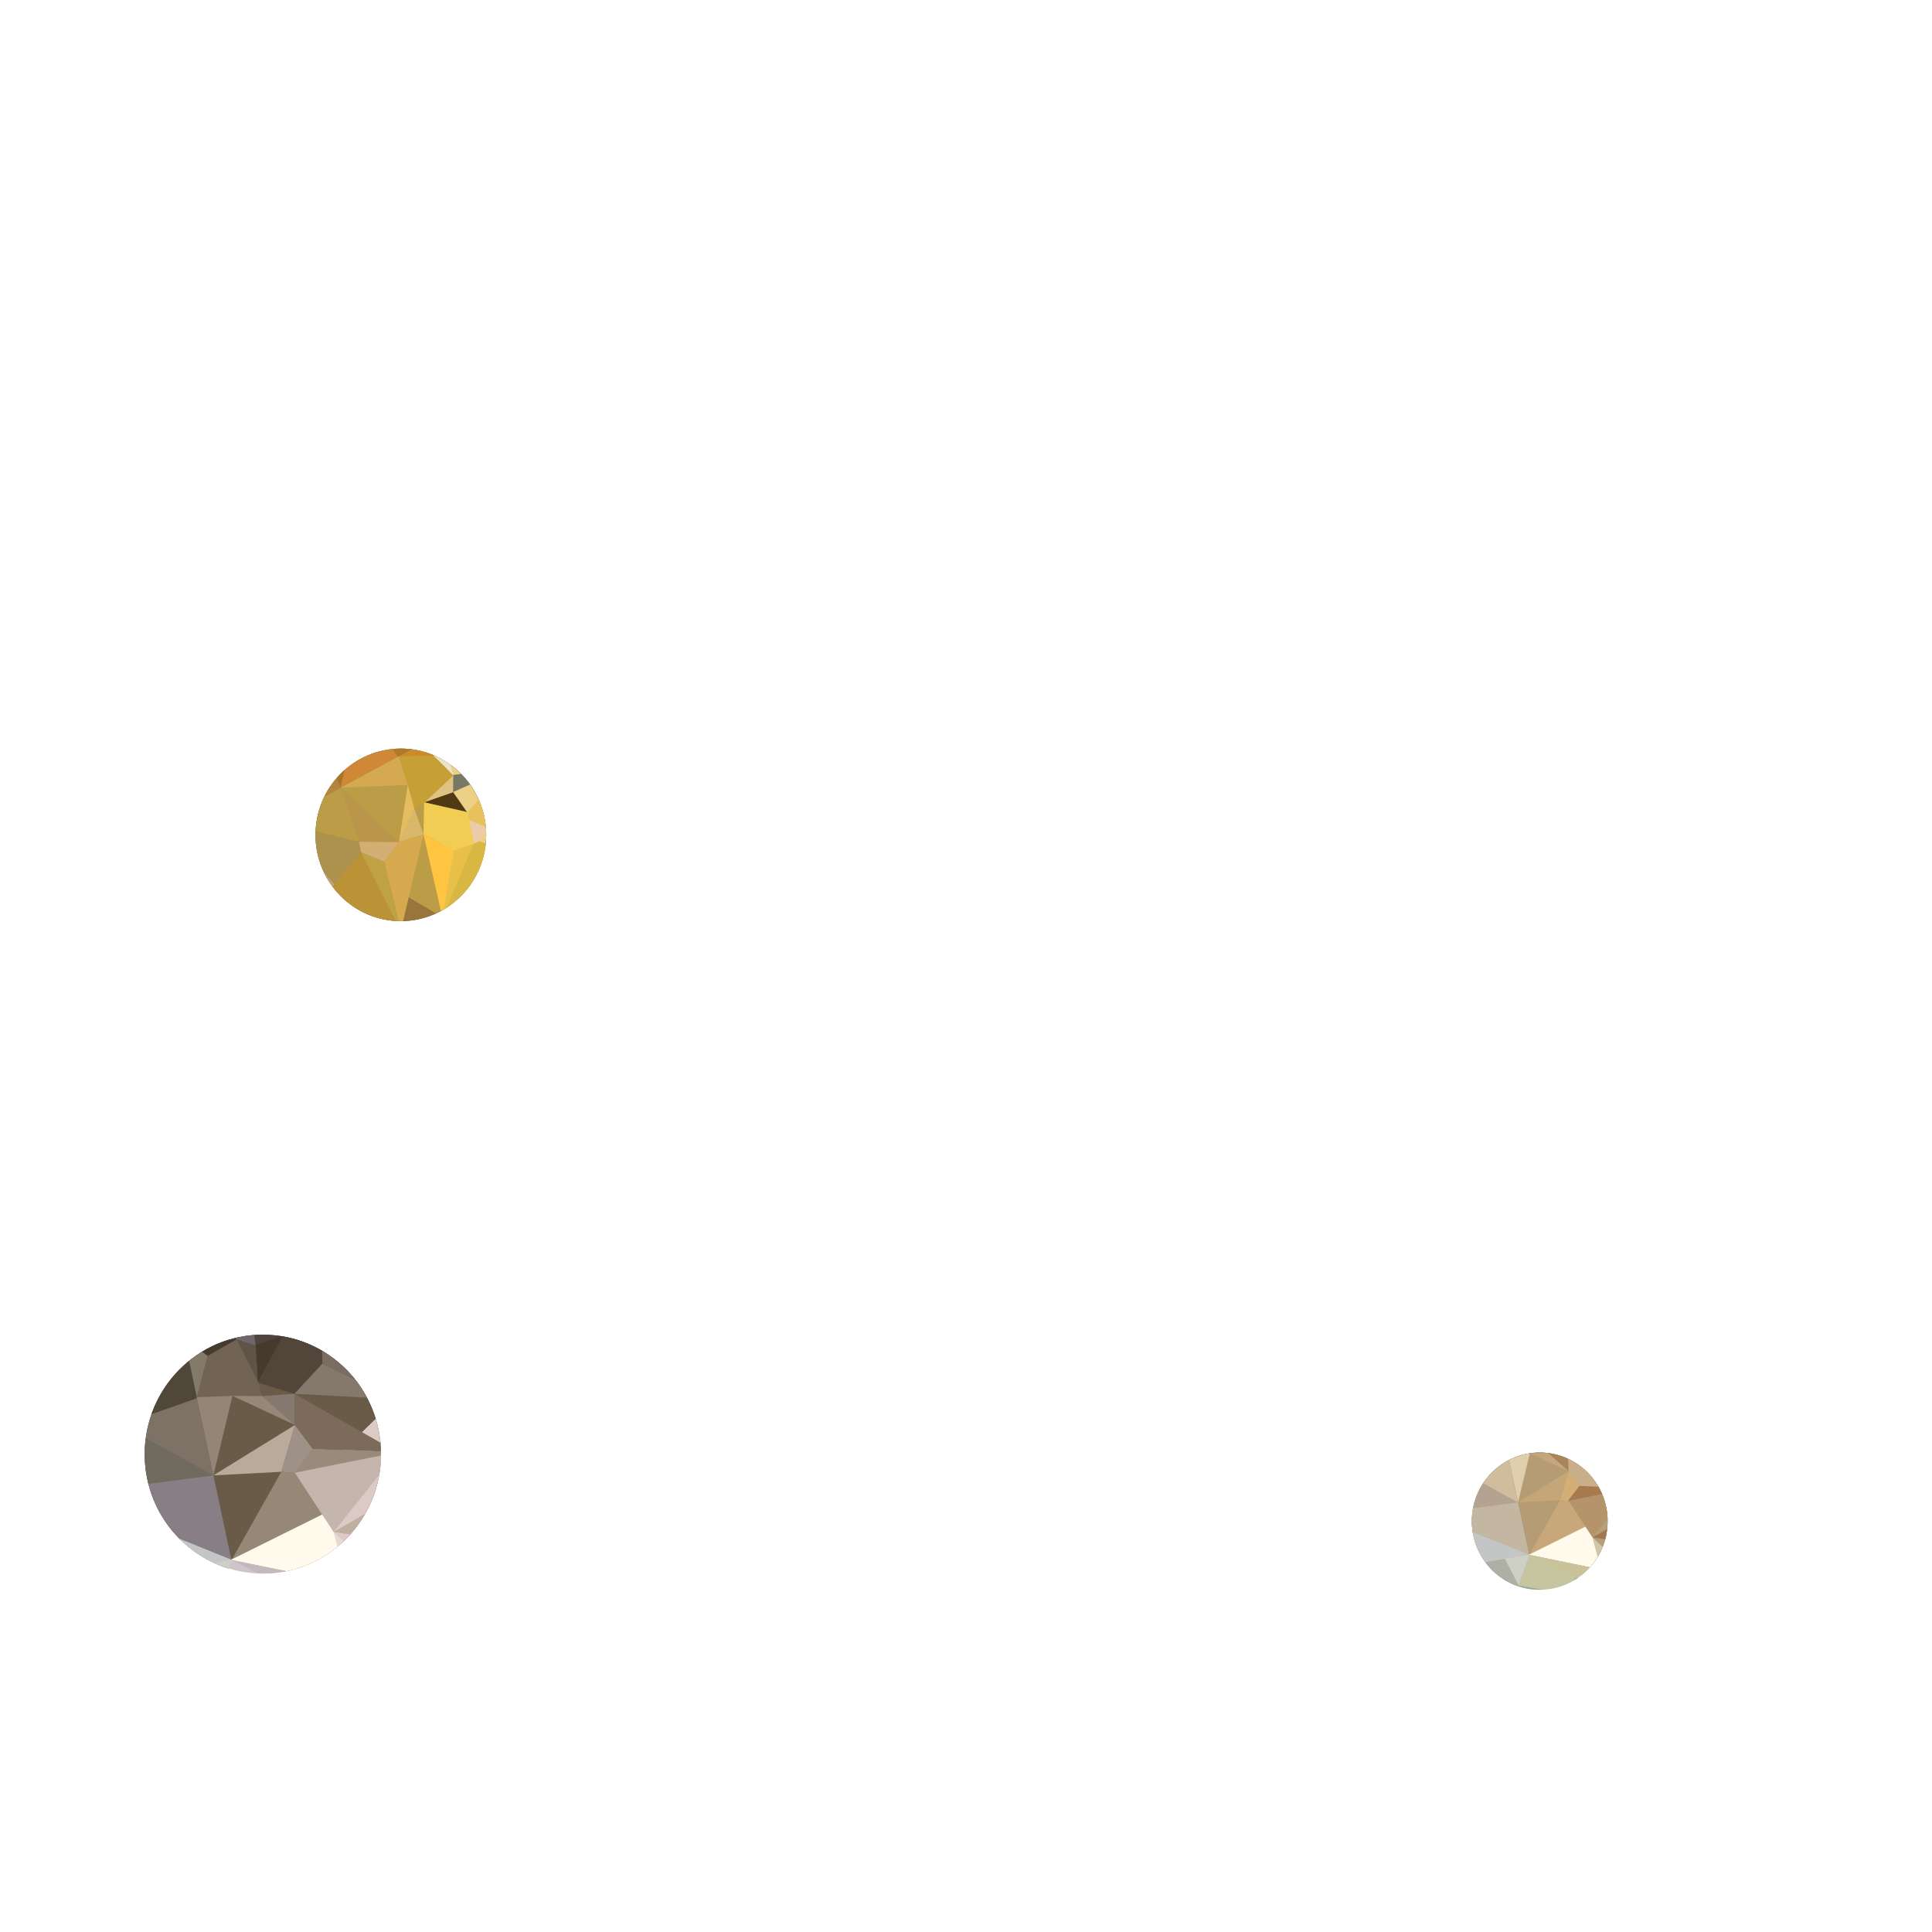
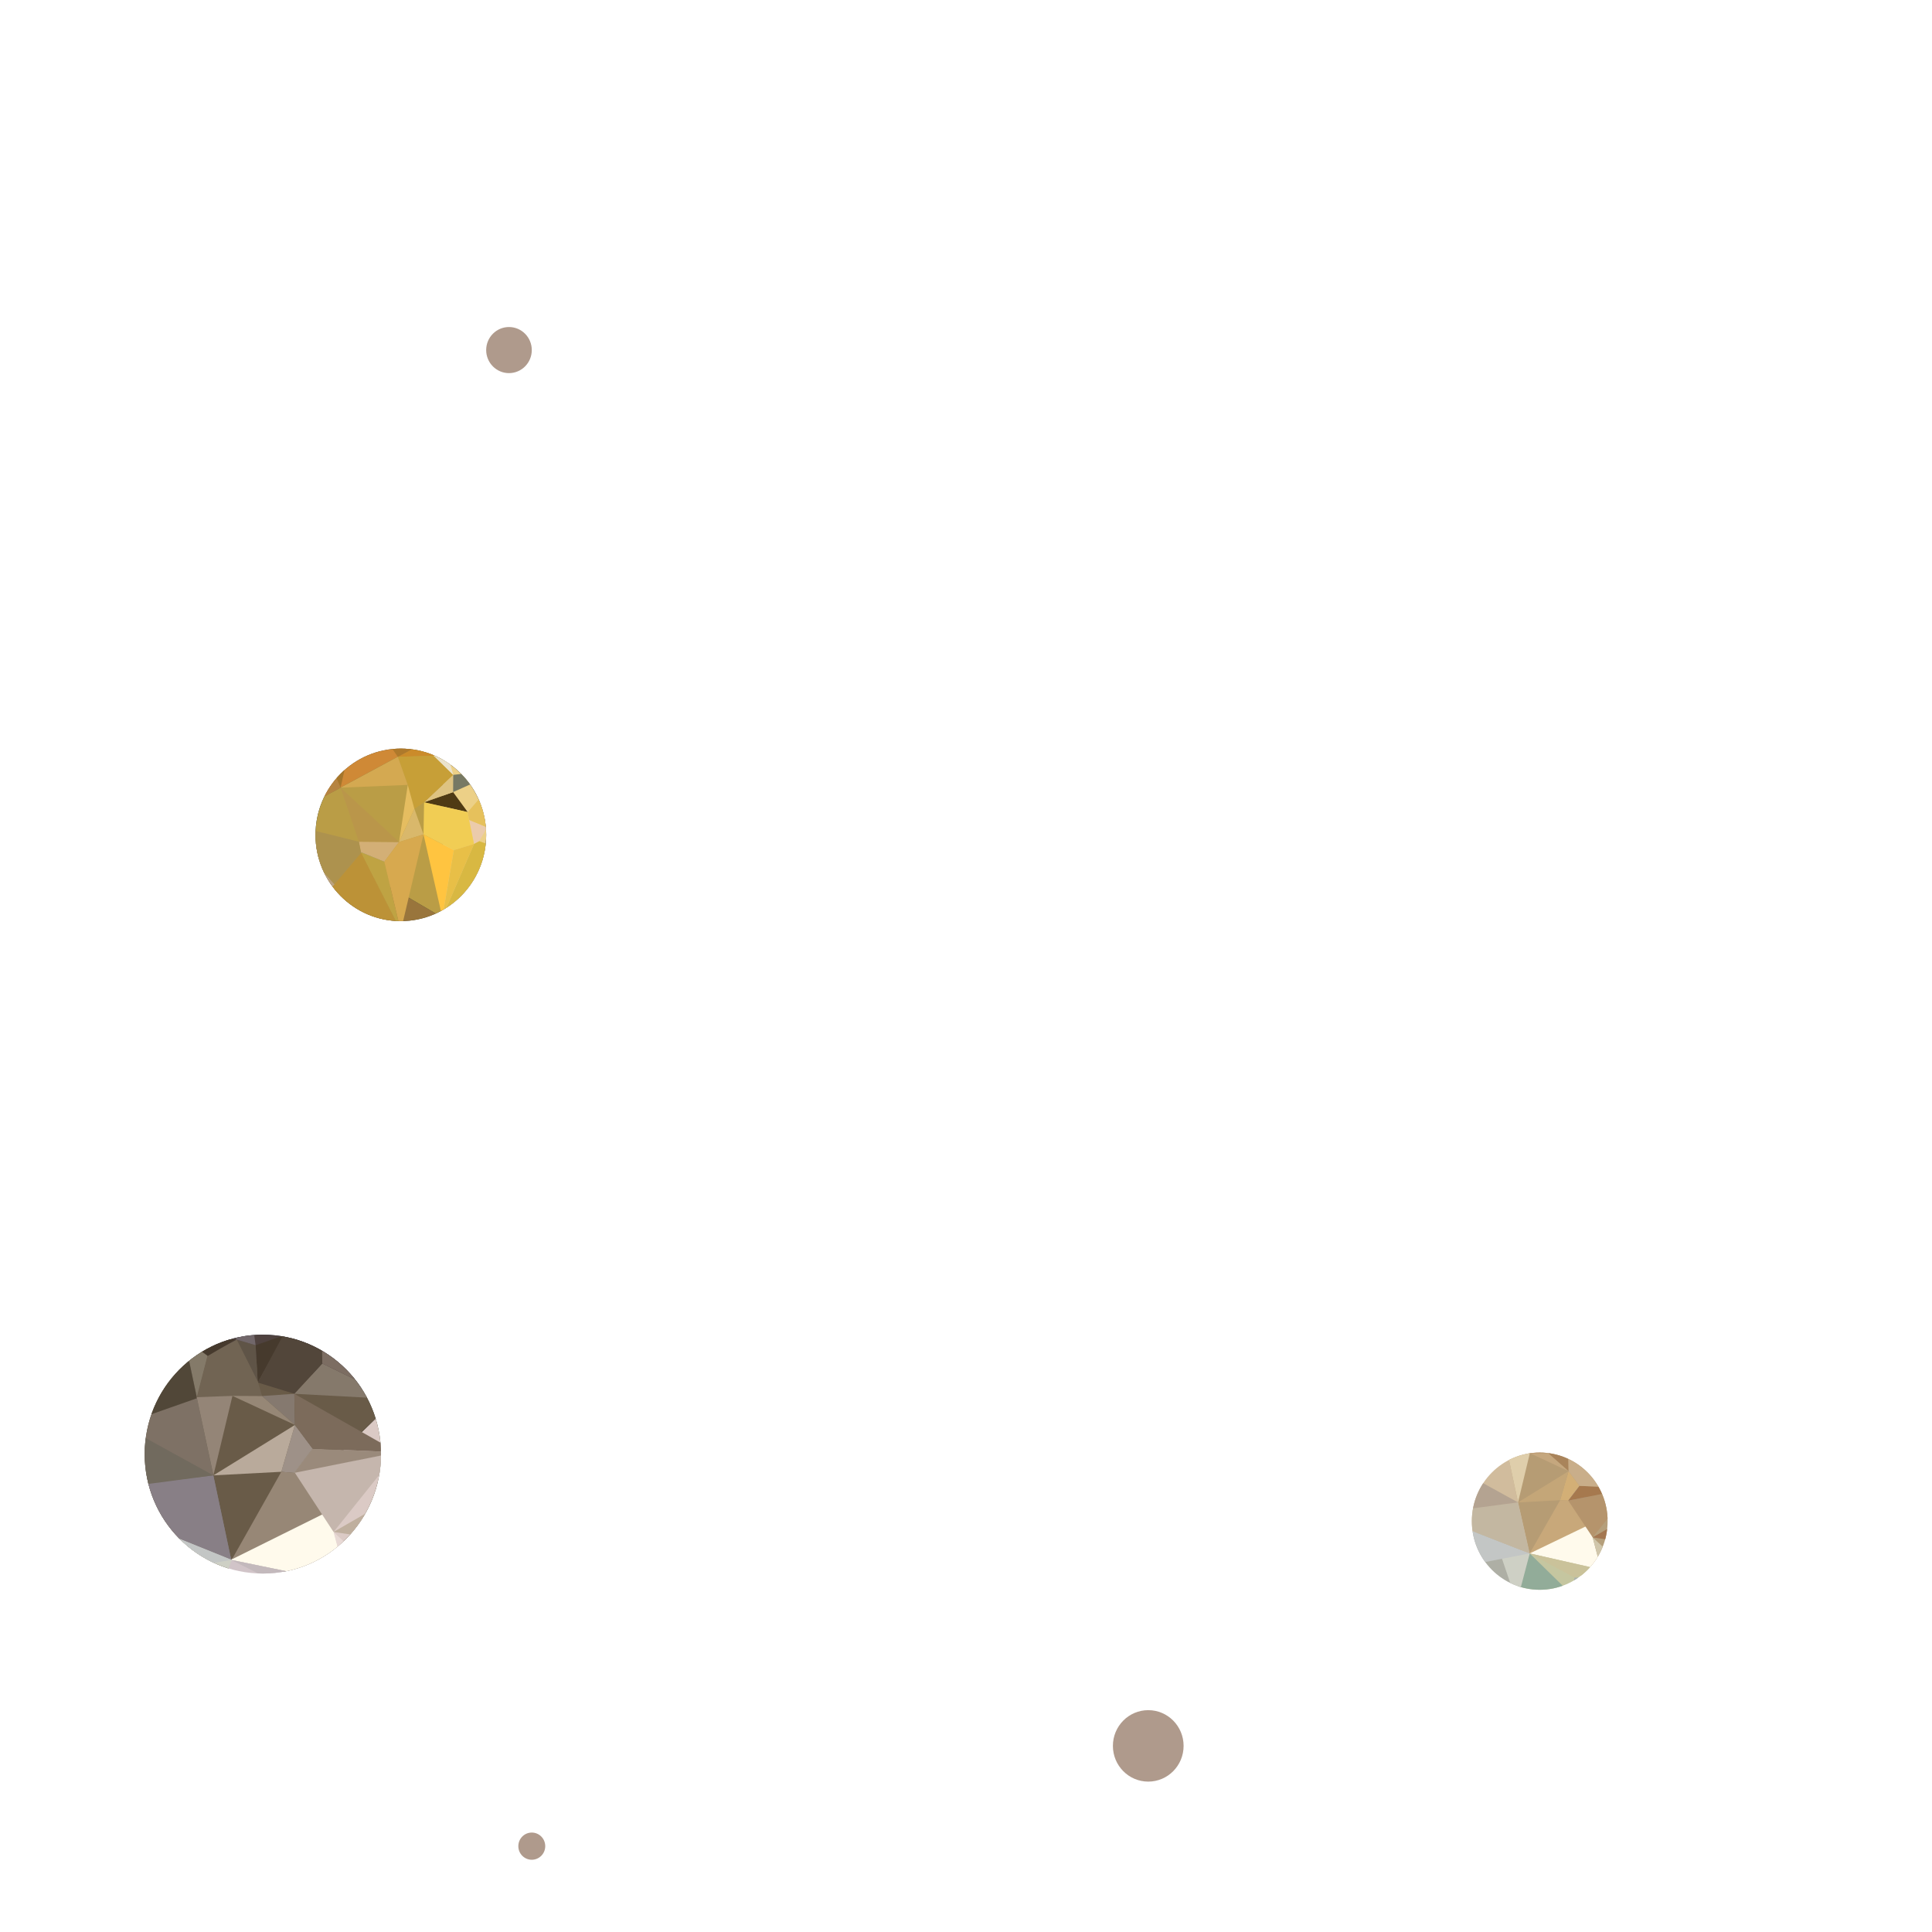
<svg xmlns="http://www.w3.org/2000/svg" xmlns:xlink="http://www.w3.org/1999/xlink" version="1.1" id="Layer_1" x="0px" y="0px" width="1500px" height="1500px" viewBox="0 0 1500 1500" enable-background="new 0 0 1500 1500" xml:space="preserve">
  <g id="Jupiter">
    <g id="FG_1_">
      <g>
        <defs>
          <ellipse id="SVGID_1_" cx="311.215" cy="648.184" rx="66.253" ry="66.957" />
        </defs>
        <clipPath id="SVGID_2_">
          <use xlink:href="#SVGID_1_" overflow="visible" />
        </clipPath>
+         <ellipse clip-path="url(#SVGID_2_)" fill="#E5BD60" cx="311.215" cy="648.184" rx="65.428" ry="66.124" />
        <polygon clip-path="url(#SVGID_2_)" fill="#46442D" points="215.291,637.928 226.736,523.319 342.942,569.277    " />
        <polygon clip-path="url(#SVGID_2_)" fill="#6B6331" points="158.083,634.434 215.291,637.928 226.736,523.319    " />
        <path clip-path="url(#SVGID_2_)" fill="#47452B" d="M223.693,752.561" />
        <polygon clip-path="url(#SVGID_2_)" fill="#47452B" points="215.291,637.928 342.815,712.555 223.693,752.561    " />
        <polygon clip-path="url(#SVGID_2_)" fill="#26322C" points="342.815,712.555 215.291,637.928 342.942,569.277    " />
        <polygon clip-path="url(#SVGID_2_)" fill="#26322C" points="223.693,752.561 348.444,755.542 342.815,712.555    " />
        <line clip-path="url(#SVGID_2_)" fill="#736D2E" x1="158.083" y1="634.434" x2="215.291" y2="637.928" />
        <polygon clip-path="url(#SVGID_2_)" fill="#292F32" points="226.736,523.319 376.436,533.777 342.942,569.277    " />
        <path clip-path="url(#SVGID_2_)" fill="#0B132D" d="M361.251,703.98" />
        <polygon clip-path="url(#SVGID_2_)" fill="#0B132D" points="348.444,755.542 342.815,712.555 421.421,639.275    " />
        <g clip-path="url(#SVGID_2_)">
          <g>
            <path fill="#0B132D" d="M383.663,622.983c0.858,0,2.002-1.303,0.696-1.303C383.501,621.681,382.356,622.983,383.663,622.983       L383.663,622.983z" />
          </g>
        </g>
        <polygon clip-path="url(#SVGID_2_)" fill="#0D1225" points="342.815,712.555 342.942,569.277 421.421,639.275    " />
        <polygon clip-path="url(#SVGID_2_)" fill="#0D1321" points="342.942,569.277 376.436,533.777 421.421,639.275    " />
        <line clip-path="url(#SVGID_2_)" fill="#8E8239" x1="219.391" y1="692.506" x2="223.867" y2="752.656" />
        <polygon clip-path="url(#SVGID_2_)" fill="#CF8936" points="215.91,637.619 227.354,523.005 343.561,568.964    " />
        <polygon clip-path="url(#SVGID_2_)" fill="#634E1F" points="158.707,634.124 215.91,637.619 227.354,523.005    " />
        <path clip-path="url(#SVGID_2_)" fill="#47452B" d="M224.316,752.251" />
        <polygon clip-path="url(#SVGID_2_)" fill="#99753C" points="215.91,637.619 343.434,712.244 224.316,752.251    " />
        <path clip-path="url(#SVGID_2_)" fill="#26322C" d="M343.561,568.964" />
        <polygon clip-path="url(#SVGID_2_)" fill="#BA9D46" points="343.434,712.244 215.91,637.619 343.561,568.964    " />
-         <polygon clip-path="url(#SVGID_2_)" fill="#AE7B3F" points="224.316,752.251 349.063,755.229 343.434,712.244    " />
+         <polygon clip-path="url(#SVGID_2_)" fill="#AE7B3F" points="224.316,752.251 349.062,755.229 343.434,712.244    " />
        <polygon clip-path="url(#SVGID_2_)" fill="#8F703E" points="224.316,752.251 190.032,698.938 158.707,634.124 215.91,637.619         " />
        <polygon clip-path="url(#SVGID_2_)" fill="#5D431B" points="227.354,523.005 298.692,507.807 377.054,533.467 343.561,568.964         " />
        <path clip-path="url(#SVGID_2_)" fill="#0B132D" d="M361.869,703.669" />
        <polygon clip-path="url(#SVGID_2_)" fill="#E1BE62" points="348.444,755.542 342.815,712.555 421.421,639.275    " />
        <g clip-path="url(#SVGID_2_)">
          <g>
            <path fill="#0B132D" d="M384.279,622.672c0.858,0,2.002-1.303,0.696-1.303C384.117,621.37,382.973,622.672,384.279,622.672       L384.279,622.672z" />
          </g>
        </g>
        <polygon clip-path="url(#SVGID_2_)" fill="#ECD087" points="343.434,712.244 343.561,568.964 375.331,587.382 392.406,596.778      422.039,638.96    " />
        <polygon clip-path="url(#SVGID_2_)" fill="#E1A03E" points="342.781,568.665 377.054,533.467 423.02,640.408 391.967,596.866      375.159,588.062    " />
        <line clip-path="url(#SVGID_2_)" fill="#8E8239" x1="220.009" y1="692.192" x2="224.483" y2="752.347" />
        <polygon clip-path="url(#SVGID_2_)" fill="#7B4E21" points="348.816,755.582 284.402,765.828 285.438,731.563    " />
        <polygon clip-path="url(#SVGID_2_)" fill="#926F2D" points="284.402,765.828 223.56,752.426 285.98,731.484    " />
        <polygon clip-path="url(#SVGID_2_)" fill="#8F682C" points="298.692,507.807 342.61,568.893 377.134,533.401    " />
        <polygon clip-path="url(#SVGID_2_)" fill="#FFC440" points="343.413,712.171 328.819,647.836 352.365,660.004    " />
        <polygon clip-path="url(#SVGID_2_)" fill="#BCA381" points="221.584,714.804 283.94,677.32 215.71,637.605    " />
        <polygon clip-path="url(#SVGID_2_)" fill="#9D6327" points="223.56,752.426 221.584,714.804 250.945,696.878    " />
        <g clip-path="url(#SVGID_2_)">
          <g>
            <path fill="#5B622B" d="M261.213,684.54c0.595,0,2.098-0.902,0.804-0.902C261.422,683.638,259.919,684.54,261.213,684.54       L261.213,684.54z" />
          </g>
        </g>
        <polygon clip-path="url(#SVGID_2_)" fill="#89682C" points="221.584,714.804 206.086,690.046 215.71,637.605    " />
        <path clip-path="url(#SVGID_2_)" fill="#32311A" d="M223.713,753.129" />
        <path clip-path="url(#SVGID_2_)" fill="#38371F" d="M223.56,752.426" />
        <polygon clip-path="url(#SVGID_2_)" fill="#5B3C23" points="223.713,753.129 180.447,693.222 206.086,690.046    " />
        <polygon clip-path="url(#SVGID_2_)" fill="#423C38" points="157.945,634.108 180.447,693.222 188.086,692.176    " />
        <polygon clip-path="url(#SVGID_2_)" fill="#68615A" points="182.276,635.776 157.672,633.645 188.33,692.422    " />
        <polygon clip-path="url(#SVGID_2_)" fill="#5E452B" points="157.945,634.108 183.256,571.855 194.053,591.38    " />
        <polygon clip-path="url(#SVGID_2_)" fill="#6D4E20" points="226.702,523.819 182.869,572.249 194.053,591.38    " />
        <polygon clip-path="url(#SVGID_2_)" fill="#EDC569" points="422.754,639.516 396.939,663.061 409.941,629.201    " />
        <polygon clip-path="url(#SVGID_2_)" fill="#F79A36" points="422.754,639.516 402.361,698.816 385.575,697.133    " />
        <polygon clip-path="url(#SVGID_2_)" fill="#DFBB68" points="385.575,697.133 396.939,663.061 422.754,639.516    " />
        <polygon clip-path="url(#SVGID_2_)" fill="#3A3D25" points="402.361,698.816 374.907,714.085 385.575,697.133    " />
        <polygon clip-path="url(#SVGID_2_)" fill="#FAC050" points="422.754,639.516 422.765,621.564 413.576,620.149    " />
        <polygon clip-path="url(#SVGID_2_)" fill="#C9AD69" points="347.468,756.485 373.261,714.678 401.146,699.553    " />
        <polygon clip-path="url(#SVGID_2_)" fill="#F0C376" points="411.585,630.816 410.977,594.157 422.765,621.564    " />
        <polygon clip-path="url(#SVGID_2_)" fill="#FFEDCE" points="377.134,533.401 410.977,594.157 401.793,592.352    " />
        <polygon clip-path="url(#SVGID_2_)" fill="#F1CB6C" points="412.645,628.796 393.725,619.101 410.977,594.157    " />
        <polygon clip-path="url(#SVGID_2_)" fill="#CB8B2A" points="342.942,569.277 308.865,587.583 337.073,586.826    " />
        <polygon clip-path="url(#SVGID_2_)" fill="#AE792B" points="308.865,587.583 277.807,542.913 342.942,569.277    " />
        <polygon clip-path="url(#SVGID_2_)" fill="#B98D41" points="227.354,523.005 283.994,539.273 342.942,569.277    " />
        <polygon clip-path="url(#SVGID_2_)" fill="#AE8A5B" points="182.276,635.776 219.718,600.368 215.876,637.949    " />
        <polygon clip-path="url(#SVGID_2_)" fill="#9F7632" points="215.914,638.209 194.053,591.38 227.594,522.469    " />
        <polygon clip-path="url(#SVGID_2_)" fill="#E2B983" points="308.663,539.391 296.362,565.723 345.692,590.829    " />
        <polygon clip-path="url(#SVGID_2_)" fill="#B68441" points="264.43,611.533 227.594,522.469 215.91,637.619    " />
        <path clip-path="url(#SVGID_2_)" fill="#26322C" d="M408.932,572.23" />
        <polygon clip-path="url(#SVGID_2_)" fill="#FFECDF" points="392.154,597 407.569,587.289 411.097,594.666 405.762,609.208      396.037,611.053    " />
        <polygon clip-path="url(#SVGID_2_)" fill="#EBC04F" points="396.037,611.053 405.987,609.422 386.86,630.706    " />
        <polygon clip-path="url(#SVGID_2_)" fill="#EBCBAB" points="372.113,653.091 378.217,642.392 364.181,636.585 368.034,655.258         " />
-         <polygon clip-path="url(#SVGID_2_)" fill="#4F3A14" points="363.041,631.21 351.778,614.981 329.257,622.894    " />
-         <polygon clip-path="url(#SVGID_2_)" fill="#DEC382" points="351.778,614.981 351.876,601.621 329.335,622.87    " />
-         <polygon clip-path="url(#SVGID_2_)" fill="#F1CD54" points="352.365,660.004 328.819,647.836 329.257,622.894 363.137,630.514      368.034,655.258    " />
+         <polygon clip-path="url(#SVGID_2_)" fill="#4F3A14" points="363.137,630.514 351.778,614.981 329.257,622.894    " />
+         <polygon clip-path="url(#SVGID_2_)" fill="#DEC382" points="351.778,614.981 351.876,601.621 329.257,622.894    " />
+         <polygon clip-path="url(#SVGID_2_)" fill="#F1CD54" points="352.365,660.004 328.819,647.836 329.257,622.894 363.137,630.514      364.181,636.585 368.034,655.258    " />
        <polygon clip-path="url(#SVGID_2_)" fill="#F7D678" points="386.935,630.714 392.121,596.872 396.037,611.053    " />
        <path clip-path="url(#SVGID_2_)" fill="#26322C" d="M338.61,577.135" />
-         <polygon clip-path="url(#SVGID_2_)" fill="#C79F37" points="309.461,587.242 337.387,586.676 351.869,602.174 329.835,622.818      321.729,627.984    " />
+         <polygon clip-path="url(#SVGID_2_)" fill="#C79F37" points="308.865,587.583 337.387,586.676 351.876,601.621 329.257,622.894      321.729,627.984 316.595,609.406    " />
        <polygon clip-path="url(#SVGID_2_)" fill="#D9B86B" points="321.729,627.984 328.819,647.836 309.799,653.735    " />
        <polygon clip-path="url(#SVGID_2_)" fill="#D3AF76" points="298.387,669.029 280.176,661.6 278.635,653.476 309.799,653.735         " />
        <polygon clip-path="url(#SVGID_2_)" fill="#A9A198" points="286.456,687.043 298.387,669.029 280.007,661.42 285.049,685.877         " />
        <polyline clip-path="url(#SVGID_2_)" fill="#AD924E" points="264.529,692.1 216.216,638.043 278.635,653.476 285.049,685.877      263.504,692.619    " />
        <polygon clip-path="url(#SVGID_2_)" fill="#E5BD60" points="309.799,653.735 316.595,609.406 321.729,627.984    " />
        <polygon clip-path="url(#SVGID_2_)" fill="#E8BF47" points="368.034,655.258 343.413,712.216 352.365,660.004    " />
-         <polygon clip-path="url(#SVGID_2_)" fill="#D8B842" points="372.113,653.091 397.215,662.056 343.413,712.216 367.65,655.06         " />
+         <polygon clip-path="url(#SVGID_2_)" fill="#D8B842" points="372.113,653.091 397.215,662.056 343.413,712.216 368.034,655.258         " />
        <polygon clip-path="url(#SVGID_2_)" fill="#E0B553" points="386.847,630.802 405.868,640.356 410.711,628.351 397.773,617.411         " />
        <polygon clip-path="url(#SVGID_2_)" fill="#BC9237" points="280.72,661.806 250.945,696.878 311.17,722.816    " />
        <polygon clip-path="url(#SVGID_2_)" fill="#BFA343" points="280.176,661.6 298.387,669.029 311.17,722.816    " />
        <polygon clip-path="url(#SVGID_2_)" fill="#D7A94F" points="311.17,722.816 328.819,647.836 309.799,653.735 298.387,669.029         " />
        <polygon clip-path="url(#SVGID_2_)" fill="#883A27" points="250.945,696.878 285.98,731.484 256.962,742.205    " />
        <polygon clip-path="url(#SVGID_2_)" fill="#BA964A" points="278.635,653.476 264.43,611.533 309.799,653.735    " />
-         <polygon clip-path="url(#SVGID_2_)" fill="#D4A951" points="316.595,609.406 309.461,587.242 264.43,611.533    " />
+         <polygon clip-path="url(#SVGID_2_)" fill="#D4A951" points="316.595,609.406 308.865,587.583 264.43,611.533    " />
        <polygon clip-path="url(#SVGID_2_)" fill="#EAE2CB" points="351.876,601.621 342.942,569.277 336.743,586.864    " />
        <polygon clip-path="url(#SVGID_2_)" fill="#777964" points="351.778,614.981 392.121,596.872 351.876,601.621    " />
-         <polygon clip-path="url(#SVGID_2_)" fill="#E6C15C" points="392.406,596.778 363.137,630.514 364.313,636.715 378.217,642.392      386.935,630.714 386.86,630.711    " />
+         <polygon clip-path="url(#SVGID_2_)" fill="#E6C15C" points="392.406,596.778 363.137,630.514 364.181,636.585 378.217,642.392      386.935,630.714 386.86,630.711    " />
        <polygon clip-path="url(#SVGID_2_)" fill="#A5762B" points="279.469,543.898 264.43,611.533 225.653,520.668    " />
      </g>
      <g>
        <defs>
          <ellipse id="SVGID_3_" cx="1195.441" cy="1181.028" rx="52.707" ry="53.269" />
        </defs>
        <clipPath id="SVGID_4_">
          <use xlink:href="#SVGID_3_" overflow="visible" />
        </clipPath>
+         <ellipse clip-path="url(#SVGID_4_)" fill="#B69C74" cx="1195.441" cy="1181.028" rx="51.028" ry="51.609" />
        <polygon clip-path="url(#SVGID_4_)" fill="#E0B553" points="1217.315,1081.687 1227.988,1069.855 1220.457,1063.892      1210.049,1071.029    " />
-         <polygon clip-path="url(#SVGID_4_)" fill="#46442D" points="1187.279,1207.477 1108.306,1175.738 1164.684,1100.923    " />
-         <polygon clip-path="url(#SVGID_4_)" fill="#6B6331" points="1173.101,1248.223 1187.279,1207.477 1108.306,1175.738    " />
        <path clip-path="url(#SVGID_4_)" fill="#47452B" d="M1270.333,1224.836" />
-         <polygon clip-path="url(#SVGID_4_)" fill="#47452B" points="1187.279,1207.477 1266.314,1130.322 1270.333,1224.836    " />
-         <polygon clip-path="url(#SVGID_4_)" fill="#26322C" points="1266.314,1130.322 1187.279,1207.477 1164.684,1100.923    " />
        <polygon clip-path="url(#SVGID_4_)" fill="#26322C" points="1270.333,1224.836 1297.966,1135.036 1266.314,1130.322    " />
-         <line clip-path="url(#SVGID_4_)" fill="#736D2E" x1="1173.101" y1="1248.223" x2="1187.279" y2="1207.477" />
        <polygon clip-path="url(#SVGID_4_)" fill="#292F32" points="1108.306,1175.738 1146.347,1069.385 1164.684,1100.923    " />
        <path clip-path="url(#SVGID_4_)" fill="#0B132D" d="M1264.004,1115.208" />
        <polygon clip-path="url(#SVGID_4_)" fill="#0B132D" points="1297.966,1135.036 1266.314,1130.322 1230.399,1058.365    " />
        <g clip-path="url(#SVGID_4_)">
          <g>
            <path fill="#0B132D" d="M1210.378,1082.664c0.858,0,2.002-1.303,0.696-1.303       C1210.216,1081.361,1209.072,1082.664,1210.378,1082.664L1210.378,1082.664z" />
          </g>
        </g>
        <polygon clip-path="url(#SVGID_4_)" fill="#0D1225" points="1266.314,1130.322 1164.684,1100.923 1230.399,1058.365    " />
        <polygon clip-path="url(#SVGID_4_)" fill="#0D1321" points="1164.684,1100.923 1146.347,1069.385 1230.399,1058.365    " />
        <line clip-path="url(#SVGID_4_)" fill="#8E8239" x1="1226.845" y1="1215.67" x2="1270.438" y2="1224.73" />
-         <polygon clip-path="url(#SVGID_4_)" fill="#D1BC9D" points="1187.188,1206.967 1108.211,1175.229 1164.589,1100.411    " />
-         <polygon clip-path="url(#SVGID_4_)" fill="#AEAFA5" points="1173.006,1247.711 1187.188,1206.967 1108.211,1175.229    " />
+         <polygon clip-path="url(#SVGID_4_)" fill="#D1BC9D" points="1187.667,1206.083 1108.211,1175.229 1164.589,1100.411    " />
+         <polygon clip-path="url(#SVGID_4_)" fill="#AEAFA5" points="1173.006,1247.711 1187.667,1206.083 1108.211,1175.229    " />
        <path clip-path="url(#SVGID_4_)" fill="#47452B" d="M1270.242,1224.324" />
-         <polygon clip-path="url(#SVGID_4_)" fill="#B59F7B" points="1187.188,1206.967 1266.22,1129.81 1270.242,1224.324    " />
+         <polygon clip-path="url(#SVGID_4_)" fill="#B59F7B" points="1187.667,1206.083 1266.22,1129.81 1270.242,1224.324    " />
        <path clip-path="url(#SVGID_4_)" fill="#26322C" d="M1164.589,1100.411" />
-         <polygon clip-path="url(#SVGID_4_)" fill="#B69C74" points="1266.22,1129.81 1187.188,1206.967 1164.589,1100.411    " />
+         <polygon clip-path="url(#SVGID_4_)" fill="#B69C74" points="1266.22,1129.81 1187.667,1206.083 1178.607,1166.466      1164.589,1100.411    " />
        <polygon clip-path="url(#SVGID_4_)" fill="#9B735F" points="1270.242,1224.324 1297.87,1134.523 1266.22,1129.81    " />
-         <polygon clip-path="url(#SVGID_4_)" fill="#C5C6A0" points="1270.242,1224.324 1225.402,1238.264 1173.006,1247.711      1187.188,1206.967    " />
+         <polygon clip-path="url(#SVGID_4_)" fill="#C5C6A0" points="1270.242,1224.324 1225.402,1238.264 1173.006,1247.711      1187.667,1206.083    " />
        <polygon clip-path="url(#SVGID_4_)" fill="#97969B" points="1108.211,1175.229 1112.016,1120.419 1146.253,1068.874      1164.589,1100.411    " />
        <path clip-path="url(#SVGID_4_)" fill="#0B132D" d="M1263.908,1114.694" />
        <polygon clip-path="url(#SVGID_4_)" fill="#85674D" points="1297.966,1135.036 1266.314,1130.322 1230.399,1058.365    " />
        <g clip-path="url(#SVGID_4_)">
          <g>
            <path fill="#0B132D" d="M1210.285,1082.151c0.858,0,2.002-1.303,0.696-1.303       C1210.124,1080.849,1208.979,1082.151,1210.285,1082.151L1210.285,1082.151z" />
          </g>
        </g>
-         <polygon clip-path="url(#SVGID_4_)" fill="#BD9D76" points="1266.22,1129.81 1164.589,1100.411 1184.157,1081.151      1194.313,1070.699 1230.305,1057.85    " />
+         <polygon clip-path="url(#SVGID_4_)" fill="#BD9D76" points="1266.22,1129.81 1164.589,1100.411 1184.157,1081.151      1194.312,1070.699 1230.305,1057.85    " />
        <polygon clip-path="url(#SVGID_4_)" fill="#B4AC99" points="1164.216,1100.914 1146.253,1068.874 1231.533,1057.438      1194.287,1071.036 1184.602,1081.417    " />
        <line clip-path="url(#SVGID_4_)" fill="#8E8239" x1="1226.748" y1="1215.159" x2="1270.343" y2="1224.222" />
        <polygon clip-path="url(#SVGID_4_)" fill="#A09D97" points="1298.069,1134.774 1292.166,1183.553 1268.064,1175.793    " />
        <polygon clip-path="url(#SVGID_4_)" fill="#C7C2B5" points="1292.166,1183.553 1270.21,1224.906 1268.12,1175.387    " />
        <polygon clip-path="url(#SVGID_4_)" fill="#B3B4AD" points="1112.016,1120.419 1164.343,1101.084 1146.224,1068.801    " />
        <polygon clip-path="url(#SVGID_4_)" fill="#97724A" points="1266.165,1129.81 1217.533,1127.225 1230.984,1112.65    " />
-         <polygon clip-path="url(#SVGID_4_)" fill="#FFFAEC" points="1243.112,1218.643 1229.271,1165.781 1187.14,1207.108    " />
-         <polygon clip-path="url(#SVGID_4_)" fill="#D0C6AB" points="1270.21,1224.906 1243.112,1218.643 1236.4,1193.696    " />
+         <polygon clip-path="url(#SVGID_4_)" fill="#FFFAEC" points="1243.112,1218.643 1236.561,1193.62 1229.271,1165.781      1187.667,1206.083    " />
+         <polygon clip-path="url(#SVGID_4_)" fill="#D0C6AB" points="1270.21,1224.906 1243.112,1218.643 1236.561,1193.62    " />
        <g clip-path="url(#SVGID_4_)">
          <g>
            <path fill="#5B622B" d="M1229.105,1183.796c0.596,0,2.098-0.902,0.804-0.902       C1229.313,1182.894,1227.812,1183.796,1229.105,1183.796L1229.105,1183.796z" />
          </g>
        </g>
-         <polygon clip-path="url(#SVGID_4_)" fill="#CAC29A" points="1243.112,1218.643 1222.376,1224.809 1187.14,1207.108    " />
+         <polygon clip-path="url(#SVGID_4_)" fill="#CAC29A" points="1243.112,1218.643 1222.376,1224.809 1187.667,1206.083    " />
        <path clip-path="url(#SVGID_4_)" fill="#32311A" d="M1270.74,1224.939" />
        <path clip-path="url(#SVGID_4_)" fill="#38371F" d="M1270.21,1224.906" />
        <polygon clip-path="url(#SVGID_4_)" fill="#ACB3AE" points="1270.74,1224.939 1219.387,1244.041 1222.376,1224.809    " />
        <polygon clip-path="url(#SVGID_4_)" fill="#A8B4A1" points="1172.842,1248.258 1219.387,1244.041 1220.207,1238.291    " />
-         <polygon clip-path="url(#SVGID_4_)" fill="#92AC99" points="1179.002,1230.965 1172.456,1248.36 1220.43,1238.164    " />
+         <polygon clip-path="url(#SVGID_4_)" fill="#92AC99" points="1187.667,1206.083 1172.456,1248.36 1220.43,1238.164    " />
        <polygon clip-path="url(#SVGID_4_)" fill="#ADBBB6" points="1172.842,1248.258 1133.847,1217.179 1149.91,1213.349    " />
        <polygon clip-path="url(#SVGID_4_)" fill="#A2A5A7" points="1108.656,1175.867 1134.047,1217.54 1149.91,1213.349    " />
        <polygon clip-path="url(#SVGID_4_)" fill="#9C989B" points="1230.844,1057.448 1268.748,1084.354 1264.121,1096.177    " />
        <polygon clip-path="url(#SVGID_4_)" fill="#B0ABA3" points="1264.121,1096.177 1242.269,1080.974 1230.844,1057.448    " />
        <polygon clip-path="url(#SVGID_4_)" fill="#957259" points="1268.748,1084.354 1273.965,1107.379 1264.121,1096.177    " />
        <polygon clip-path="url(#SVGID_4_)" fill="#849391" points="1230.844,1057.448 1218.109,1053.766 1215.228,1060.136    " />
        <polygon clip-path="url(#SVGID_4_)" fill="#8F888F" points="1298.437,1135.936 1274.048,1108.692 1269.023,1085.39    " />
        <polygon clip-path="url(#SVGID_4_)" fill="#8B998F" points="1222.388,1063.763 1196.252,1056.702 1218.109,1053.766    " />
        <polygon clip-path="url(#SVGID_4_)" fill="#FFEDCE" points="1146.224,1068.801 1196.252,1056.702 1193.094,1062.99    " />
        <polygon clip-path="url(#SVGID_4_)" fill="#B2AF9D" points="1221.171,1062.579 1210.421,1074.307 1196.252,1056.702    " />
        <polygon clip-path="url(#SVGID_4_)" fill="#CDB797" points="1164.684,1100.923 1170.702,1129.362 1175.932,1108.765    " />
        <polygon clip-path="url(#SVGID_4_)" fill="#AE9274" points="1170.702,1129.362 1132.653,1142.733 1164.684,1100.923    " />
        <polygon clip-path="url(#SVGID_4_)" fill="#978067" points="1108.211,1175.229 1131.337,1137.508 1164.684,1100.923    " />
-         <polygon clip-path="url(#SVGID_4_)" fill="#CED0C5" points="1179.002,1230.965 1161.539,1196.588 1187.414,1207.058    " />
-         <polygon clip-path="url(#SVGID_4_)" fill="#C3C6C5" points="1187.608,1207.085 1149.91,1213.349 1107.877,1174.945    " />
+         <polygon clip-path="url(#SVGID_4_)" fill="#CED0C5" points="1177.667,1244.167 1161.539,1196.588 1187.667,1206.083    " />
+         <polygon clip-path="url(#SVGID_4_)" fill="#C3C6C5" points="1187.667,1206.083 1149.91,1213.349 1107.877,1174.945    " />
        <polygon clip-path="url(#SVGID_4_)" fill="#927873" points="1112.016,1120.419 1131.337,1137.508 1164.684,1100.923    " />
-         <polygon clip-path="url(#SVGID_4_)" fill="#C3B7A1" points="1178.607,1166.466 1107.877,1174.945 1187.188,1206.967    " />
+         <polygon clip-path="url(#SVGID_4_)" fill="#C3B7A1" points="1178.607,1166.466 1107.877,1174.945 1187.667,1206.083    " />
        <path clip-path="url(#SVGID_4_)" fill="#26322C" d="M1180.277,1053.701" />
        <polygon clip-path="url(#SVGID_4_)" fill="#A2A999" points="1194.421,1070.929 1190.681,1057.768 1196.637,1056.72      1205.863,1063.563 1205.184,1070.988    " />
-         <polygon clip-path="url(#SVGID_4_)" fill="#BFB59A" points="1205.184,1070.988 1206.063,1063.442 1217.251,1081.658    " />
+         <polygon clip-path="url(#SVGID_4_)" fill="#BFB59A" points="1205.184,1070.988 1206.062,1063.442 1217.251,1081.658    " />
        <polygon clip-path="url(#SVGID_4_)" fill="#EBCBAB" points="1230.117,1096.926 1223.776,1090.313 1216.784,1099.297      1230.819,1100.323    " />
        <polygon clip-path="url(#SVGID_4_)" fill="#BAA689" points="1212.736,1099.025 1198.919,1103.866 1199.926,1121.805    " />
        <polygon clip-path="url(#SVGID_4_)" fill="#DEC382" points="1198.919,1103.866 1189.458,1101.063 1199.926,1121.747    " />
        <polygon clip-path="url(#SVGID_4_)" fill="#B69169" points="1230.984,1112.65 1217.533,1127.225 1199.926,1121.805      1212.261,1098.811 1230.819,1100.323    " />
        <polygon clip-path="url(#SVGID_4_)" fill="#C2AC8D" points="1217.271,1081.605 1194.322,1070.926 1205.184,1070.988    " />
        <path clip-path="url(#SVGID_4_)" fill="#26322C" d="M1169.374,1105.668" />
        <polygon clip-path="url(#SVGID_4_)" fill="#B68E65" points="1170.582,1128.859 1175.893,1108.507 1189.849,1101.182      1199.991,1121.373 1201.999,1128.305    " />
        <polygon clip-path="url(#SVGID_4_)" fill="#A9845B" points="1201.999,1128.305 1217.533,1127.225 1217.828,1142.217    " />
-         <polygon clip-path="url(#SVGID_4_)" fill="#D3AF76" points="1226.344,1153.617 1217.348,1165.295 1211.269,1164.75      1217.828,1142.217    " />
-         <polygon clip-path="url(#SVGID_4_)" fill="#A9A198" points="1236.685,1165.948 1226.344,1153.617 1217.188,1165.382      1235.571,1166.729    " />
-         <polyline clip-path="url(#SVGID_4_)" fill="#C8A87A" points="1235.789,1182.873 1187.552,1206.832 1211.269,1164.75      1235.571,1166.729 1235.947,1183.724    " />
+         <polygon clip-path="url(#SVGID_4_)" fill="#D3AF76" points="1226.344,1153.617 1217.594,1165.062 1211.269,1164.75      1217.828,1142.217    " />
+         <polygon clip-path="url(#SVGID_4_)" fill="#A9A198" points="1236.685,1165.948 1226.344,1153.617 1217.594,1165.062      1235.571,1166.729    " />
+         <polyline clip-path="url(#SVGID_4_)" fill="#C8A87A" points="1235.789,1182.873 1187.667,1206.083 1211.269,1164.75      1217.594,1165.062 1235.571,1166.729 1235.947,1183.724    " />
        <polygon clip-path="url(#SVGID_4_)" fill="#C5A77E" points="1217.828,1142.217 1187.767,1128.225 1201.999,1128.305    " />
        <polygon clip-path="url(#SVGID_4_)" fill="#A68666" points="1230.819,1100.323 1266.196,1129.821 1230.984,1112.65    " />
        <polygon clip-path="url(#SVGID_4_)" fill="#B6A790" points="1230.117,1096.926 1241.614,1080.567 1266.196,1129.821      1230.602,1100.562    " />
-         <polygon clip-path="url(#SVGID_4_)" fill="#B5946C" points="1217.607,1164.944 1236.4,1193.696 1267.122,1155.356    " />
-         <polygon clip-path="url(#SVGID_4_)" fill="#A6794E" points="1217.348,1165.295 1226.344,1153.617 1267.122,1155.356    " />
+         <polygon clip-path="url(#SVGID_4_)" fill="#B5946C" points="1217.594,1165.062 1236.561,1193.62 1267.122,1155.356    " />
+         <polygon clip-path="url(#SVGID_4_)" fill="#A6794E" points="1217.594,1165.062 1226.344,1153.617 1267.122,1155.356    " />
        <polygon clip-path="url(#SVGID_4_)" fill="#C9AE8A" points="1267.122,1155.356 1217.533,1127.225 1217.828,1142.217      1226.344,1153.617    " />
-         <polygon clip-path="url(#SVGID_4_)" fill="#A47751" points="1236.4,1193.696 1268.12,1175.387 1269.791,1198.606    " />
+         <polygon clip-path="url(#SVGID_4_)" fill="#A47751" points="1236.561,1193.62 1268.12,1175.387 1269.791,1198.606    " />
        <polygon clip-path="url(#SVGID_4_)" fill="#C4A678" points="1211.269,1164.75 1178.607,1166.466 1217.828,1142.217    " />
        <polygon clip-path="url(#SVGID_4_)" fill="#DFCEAB" points="1187.767,1128.225 1170.582,1128.859 1178.607,1166.466    " />
        <polygon clip-path="url(#SVGID_4_)" fill="#EAE2CB" points="1189.458,1101.063 1164.684,1100.923 1175.893,1109.012    " />
        <polygon clip-path="url(#SVGID_4_)" fill="#777964" points="1198.919,1103.866 1194.322,1070.926 1189.458,1101.063    " />
-         <polygon clip-path="url(#SVGID_4_)" fill="#B6926A" points="1194.313,1070.699 1212.261,1098.811 1216.905,1099.228      1223.776,1090.313 1217.271,1081.605 1217.258,1081.658    " />
+         <polygon clip-path="url(#SVGID_4_)" fill="#B6926A" points="1194.312,1070.699 1212.261,1098.811 1216.905,1099.228      1223.776,1090.313 1217.271,1081.605 1217.258,1081.658    " />
        <polygon clip-path="url(#SVGID_4_)" fill="#B4A391" points="1133.693,1141.731 1178.607,1166.466 1106.203,1175.983    " />
        <polygon clip-path="url(#SVGID_4_)" fill="#BBAE97" points="1227.144,1046.799 1242.269,1080.974 1219.163,1062.02    " />
      </g>
      <g>
        <defs>
          <ellipse id="SVGID_5_" cx="204.076" cy="1128.978" rx="91.733" ry="92.711" />
        </defs>
        <clipPath id="SVGID_6_">
          <use xlink:href="#SVGID_5_" overflow="visible" />
        </clipPath>
        <polygon clip-path="url(#SVGID_6_)" fill="#E0B553" points="228.165,1008.64 245.387,989.545 233.235,979.919 216.438,991.44         " />
        <polygon clip-path="url(#SVGID_6_)" fill="#46442D" points="179.687,1211.667 52.222,1160.44 143.215,1039.684    " />
        <polygon clip-path="url(#SVGID_6_)" fill="#6B6331" points="156.8,1277.428 179.687,1211.667 52.222,1160.44    " />
        <path clip-path="url(#SVGID_6_)" fill="#47452B" d="M313.735,1239.682" />
        <polygon clip-path="url(#SVGID_6_)" fill="#47452B" points="179.687,1211.667 307.248,1087.134 313.735,1239.682    " />
        <polygon clip-path="url(#SVGID_6_)" fill="#26322C" points="307.248,1087.134 179.687,1211.667 143.215,1039.684    " />
        <polygon clip-path="url(#SVGID_6_)" fill="#26322C" points="313.735,1239.682 358.334,1094.743 307.248,1087.134    " />
        <line clip-path="url(#SVGID_6_)" fill="#736D2E" x1="156.8" y1="1277.428" x2="179.687" y2="1211.667" />
        <polygon clip-path="url(#SVGID_6_)" fill="#292F32" points="52.222,1160.44 113.62,988.786 143.215,1039.684    " />
        <path clip-path="url(#SVGID_6_)" fill="#0B132D" d="M303.515,1062.738" />
        <polygon clip-path="url(#SVGID_6_)" fill="#0B132D" points="358.334,1094.743 307.248,1087.134 249.281,970.995    " />
        <g clip-path="url(#SVGID_6_)">
          <g>
            <path fill="#0B132D" d="M217.182,1009.814c0.858,0,2.002-1.303,0.696-1.303       C217.021,1008.511,215.876,1009.814,217.182,1009.814L217.182,1009.814z" />
          </g>
        </g>
        <polygon clip-path="url(#SVGID_6_)" fill="#0D1225" points="307.248,1087.134 143.215,1039.684 249.281,970.995    " />
        <polygon clip-path="url(#SVGID_6_)" fill="#0D1321" points="143.215,1039.684 113.62,988.786 249.281,970.995    " />
        <line clip-path="url(#SVGID_6_)" fill="#8E8239" x1="243.542" y1="1224.889" x2="313.901" y2="1239.51" />
-         <polygon clip-path="url(#SVGID_6_)" fill="#7E7165" points="179.539,1210.838 52.068,1159.616 143.063,1038.857    " />
+         <polygon clip-path="url(#SVGID_6_)" fill="#7E7165" points="179.539,1210.838 52.068,1159.616 143.062,1038.857    " />
        <polygon clip-path="url(#SVGID_6_)" fill="#837F84" points="156.65,1276.602 179.539,1210.838 52.068,1159.616    " />
        <path clip-path="url(#SVGID_6_)" fill="#47452B" d="M313.584,1238.854" />
        <polygon clip-path="url(#SVGID_6_)" fill="#DBCAC5" points="179.539,1210.838 307.097,1086.307 313.584,1238.854    " />
-         <path clip-path="url(#SVGID_6_)" fill="#26322C" d="M143.063,1038.857" />
-         <polygon clip-path="url(#SVGID_6_)" fill="#695B48" points="307.097,1086.307 179.539,1210.838 143.063,1038.857    " />
+         <path clip-path="url(#SVGID_6_)" fill="#26322C" d="M143.062,1038.857" />
+         <polygon clip-path="url(#SVGID_6_)" fill="#695B48" points="307.097,1086.307 179.539,1210.838 143.062,1038.857    " />
        <polygon clip-path="url(#SVGID_6_)" fill="#DECEC0" points="313.584,1238.854 358.182,1093.917 307.097,1086.307    " />
        <polygon clip-path="url(#SVGID_6_)" fill="#D1C4C8" points="313.584,1238.854 241.216,1261.354 156.65,1276.602      179.539,1210.838    " />
-         <polygon clip-path="url(#SVGID_6_)" fill="#3F3A2F" points="52.068,1159.616 58.214,1071.151 113.468,987.961 143.063,1038.857         " />
+         <polygon clip-path="url(#SVGID_6_)" fill="#3F3A2F" points="52.068,1159.616 58.214,1071.151 113.468,987.961 143.062,1038.857         " />
        <path clip-path="url(#SVGID_6_)" fill="#0B132D" d="M303.36,1061.914" />
        <polygon clip-path="url(#SVGID_6_)" fill="#8A786A" points="358.334,1094.743 307.248,1087.134 249.281,970.995    " />
        <g clip-path="url(#SVGID_6_)">
          <g>
            <path fill="#0B132D" d="M217.029,1008.988c0.858,0,2.002-1.303,0.696-1.303       C216.867,1007.685,215.723,1008.988,217.029,1008.988L217.029,1008.988z" />
          </g>
        </g>
-         <polygon clip-path="url(#SVGID_6_)" fill="#4F423F" points="307.097,1086.307 143.063,1038.857 174.643,1007.777      191.037,990.906 249.126,970.17    " />
+         <polygon clip-path="url(#SVGID_6_)" fill="#4F423F" points="307.097,1086.307 143.062,1038.857 174.643,1007.777      191.037,990.906 249.126,970.17    " />
        <polygon clip-path="url(#SVGID_6_)" fill="#675E5C" points="142.464,1039.67 113.468,987.961 251.108,969.5 190.994,991.451      175.364,1008.203    " />
-         <line clip-path="url(#SVGID_6_)" fill="#8E8239" x1="243.388" y1="1224.063" x2="313.75" y2="1238.689" />
+         <line clip-path="url(#SVGID_6_)" fill="#8E8239" x1="243.388" y1="1224.062" x2="313.75" y2="1238.689" />
        <polygon clip-path="url(#SVGID_6_)" fill="#C5B3B2" points="358.503,1094.322 348.969,1173.052 310.073,1160.527    " />
        <polygon clip-path="url(#SVGID_6_)" fill="#FFFBF6" points="348.969,1173.052 313.536,1239.795 310.162,1159.866    " />
        <polygon clip-path="url(#SVGID_6_)" fill="#494139" points="58.214,1071.151 142.668,1039.946 113.421,987.848    " />
        <polygon clip-path="url(#SVGID_6_)" fill="#85796B" points="307.007,1086.31 228.515,1082.138 250.223,1058.615    " />
        <polygon clip-path="url(#SVGID_6_)" fill="#FFFAEC" points="269.802,1229.684 247.462,1144.37 179.457,1211.071    " />
        <polygon clip-path="url(#SVGID_6_)" fill="#E8D9D5" points="313.536,1239.795 269.802,1229.684 258.966,1189.422    " />
        <g clip-path="url(#SVGID_6_)">
          <g>
            <path fill="#5B622B" d="M247.44,1173.167c0.595,0,2.098-0.902,0.804-0.902C247.648,1172.265,246.146,1173.167,247.44,1173.167       L247.44,1173.167z" />
          </g>
        </g>
        <polygon clip-path="url(#SVGID_6_)" fill="#C3B9BC" points="269.802,1229.684 236.332,1239.641 179.457,1211.071    " />
        <path clip-path="url(#SVGID_6_)" fill="#32311A" d="M314.39,1239.848" />
        <path clip-path="url(#SVGID_6_)" fill="#38371F" d="M313.536,1239.795" />
        <polygon clip-path="url(#SVGID_6_)" fill="#E0D6DE" points="314.39,1239.848 231.506,1270.676 236.332,1239.641    " />
        <polygon clip-path="url(#SVGID_6_)" fill="#A8B4A1" points="156.384,1277.484 231.506,1270.676 232.828,1261.397    " />
        <polygon clip-path="url(#SVGID_6_)" fill="#988D95" points="166.323,1249.572 155.762,1277.65 233.19,1261.193    " />
        <polygon clip-path="url(#SVGID_6_)" fill="#ADBBB6" points="156.384,1277.484 93.45,1227.322 119.373,1221.143    " />
        <polygon clip-path="url(#SVGID_6_)" fill="#A2A5A7" points="52.785,1160.647 93.77,1227.903 119.373,1221.143    " />
        <polygon clip-path="url(#SVGID_6_)" fill="#AB9FA8" points="249.997,969.517 311.174,1012.948 303.706,1032.026    " />
        <polygon clip-path="url(#SVGID_6_)" fill="#BDAFB9" points="303.706,1032.026 268.439,1007.487 249.997,969.517    " />
        <polygon clip-path="url(#SVGID_6_)" fill="#77655E" points="311.174,1012.948 319.596,1050.104 303.706,1032.026    " />
        <polygon clip-path="url(#SVGID_6_)" fill="#849391" points="249.997,969.517 229.444,963.575 224.791,973.855    " />
        <polygon clip-path="url(#SVGID_6_)" fill="#8F888F" points="359.09,1096.198 319.73,1052.223 311.616,1014.614    " />
        <polygon clip-path="url(#SVGID_6_)" fill="#B2A9B0" points="236.352,979.711 194.167,968.317 229.444,963.575    " />
        <polygon clip-path="url(#SVGID_6_)" fill="#FFEDCE" points="113.421,987.848 194.167,968.317 189.069,978.465    " />
        <polygon clip-path="url(#SVGID_6_)" fill="#867D83" points="234.384,977.799 217.037,996.731 194.167,968.317    " />
        <polygon clip-path="url(#SVGID_6_)" fill="#847A69" points="143.215,1039.684 152.928,1085.588 161.373,1052.345    " />
        <polygon clip-path="url(#SVGID_6_)" fill="#514738" points="152.928,1085.588 91.519,1107.167 143.215,1039.684    " />
        <polygon clip-path="url(#SVGID_6_)" fill="#4C4235" points="52.068,1159.616 89.395,1098.733 143.215,1039.684    " />
        <polygon clip-path="url(#SVGID_6_)" fill="#CED0C5" points="166.323,1249.572 138.138,1194.086 179.904,1210.989    " />
        <polygon clip-path="url(#SVGID_6_)" fill="#C3C6C5" points="180.216,1211.029 119.373,1221.143 51.532,1159.156    " />
        <polygon clip-path="url(#SVGID_6_)" fill="#3C3828" points="58.214,1071.151 89.395,1098.733 143.215,1039.684    " />
        <polygon clip-path="url(#SVGID_6_)" fill="#887F86" points="165.686,1145.471 51.532,1159.156 179.539,1210.838    " />
        <path clip-path="url(#SVGID_6_)" fill="#26322C" d="M168.386,963.472" />
        <polygon clip-path="url(#SVGID_6_)" fill="#978E98" points="191.21,991.273 185.179,970.037 194.791,968.344 209.682,979.386      208.584,991.371    " />
        <polygon clip-path="url(#SVGID_6_)" fill="#87807E" points="208.584,991.371 210.001,979.194 228.062,1008.594    " />
        <polygon clip-path="url(#SVGID_6_)" fill="#938374" points="248.825,1033.236 238.588,1022.562 227.305,1037.063      249.959,1038.719    " />
        <polygon clip-path="url(#SVGID_6_)" fill="#463A2D" points="220.774,1036.622 198.47,1044.438 200.097,1073.393    " />
        <polygon clip-path="url(#SVGID_6_)" fill="#5F5447" points="198.47,1044.438 183.204,1039.913 200.094,1073.295    " />
        <polygon clip-path="url(#SVGID_6_)" fill="#52463A" points="250.223,1058.615 228.515,1082.138 200.097,1073.393      220.009,1036.28 249.959,1038.719    " />
        <polygon clip-path="url(#SVGID_6_)" fill="#887F85" points="228.093,1008.509 191.052,991.269 208.584,991.371    " />
        <path clip-path="url(#SVGID_6_)" fill="#26322C" d="M150.785,1047.348" />
        <polygon clip-path="url(#SVGID_6_)" fill="#716453" points="152.736,1084.777 161.308,1051.928 183.834,1040.104      200.199,1072.689 203.439,1083.879    " />
        <polygon clip-path="url(#SVGID_6_)" fill="#85796F" points="203.439,1083.879 228.515,1082.138 228.991,1106.333    " />
        <polygon clip-path="url(#SVGID_6_)" fill="#9E9188" points="242.735,1124.733 228.216,1143.583 218.405,1142.7 228.991,1106.333         " />
        <polygon clip-path="url(#SVGID_6_)" fill="#A9A198" points="259.426,1144.634 242.735,1124.733 227.957,1143.721      257.627,1145.896    " />
        <polyline clip-path="url(#SVGID_6_)" fill="#978776" points="257.979,1171.956 180.127,1210.623 218.405,1142.7      257.627,1145.896 258.234,1173.327    " />
        <polygon clip-path="url(#SVGID_6_)" fill="#968776" points="228.991,1106.333 180.469,1083.752 203.439,1083.879    " />
        <polygon clip-path="url(#SVGID_6_)" fill="#7C6D62" points="249.959,1038.719 307.058,1086.324 250.223,1058.615    " />
        <polygon clip-path="url(#SVGID_6_)" fill="#B6A790" points="248.825,1033.236 267.379,1006.831 307.058,1086.324      249.608,1039.104    " />
        <polygon clip-path="url(#SVGID_6_)" fill="#C5B6AD" points="228.633,1143.011 258.966,1189.422 308.552,1127.539    " />
        <polygon clip-path="url(#SVGID_6_)" fill="#9A8A7B" points="228.216,1143.583 242.735,1124.733 308.552,1127.539    " />
        <polygon clip-path="url(#SVGID_6_)" fill="#7C6B5B" points="308.552,1127.539 228.515,1082.138 228.991,1106.333      242.735,1124.733    " />
        <polygon clip-path="url(#SVGID_6_)" fill="#BFAF9E" points="258.966,1189.422 310.162,1159.866 312.856,1197.348    " />
        <polygon clip-path="url(#SVGID_6_)" fill="#B9AA9B" points="218.405,1142.7 165.686,1145.471 228.991,1106.333    " />
        <polygon clip-path="url(#SVGID_6_)" fill="#948577" points="180.469,1083.752 152.736,1084.777 165.686,1145.471    " />
        <polygon clip-path="url(#SVGID_6_)" fill="#463A2D" points="183.204,1039.913 143.215,1039.684 161.31,1052.742    " />
        <polygon clip-path="url(#SVGID_6_)" fill="#71676A" points="198.47,1044.438 191.052,991.269 183.204,1039.913    " />
        <polygon clip-path="url(#SVGID_6_)" fill="#5B4D3D" points="191.037,990.906 220.009,1036.28 227.498,1036.951 238.588,1022.562      228.093,1008.509 228.067,1008.595    " />
        <polygon clip-path="url(#SVGID_6_)" fill="#716A5E" points="93.198,1105.553 165.686,1145.471 48.831,1160.832    " />
        <polygon clip-path="url(#SVGID_6_)" fill="#8D7F89" points="244.027,952.333 268.439,1007.487 231.144,976.9    " />
      </g>
+       <g>
+         <ellipse fill="#AF9A8C" cx="395.171" cy="271.797" rx="17.703" ry="17.893" />
+         <ellipse fill="#AF9A8C" cx="891.5" cy="1355.5" rx="27.445" ry="27.738" />
+         <ellipse fill="#AF9A8C" cx="412.875" cy="1433.355" rx="10.445" ry="10.557" />
+       </g>
    </g>
  </g>
</svg>
